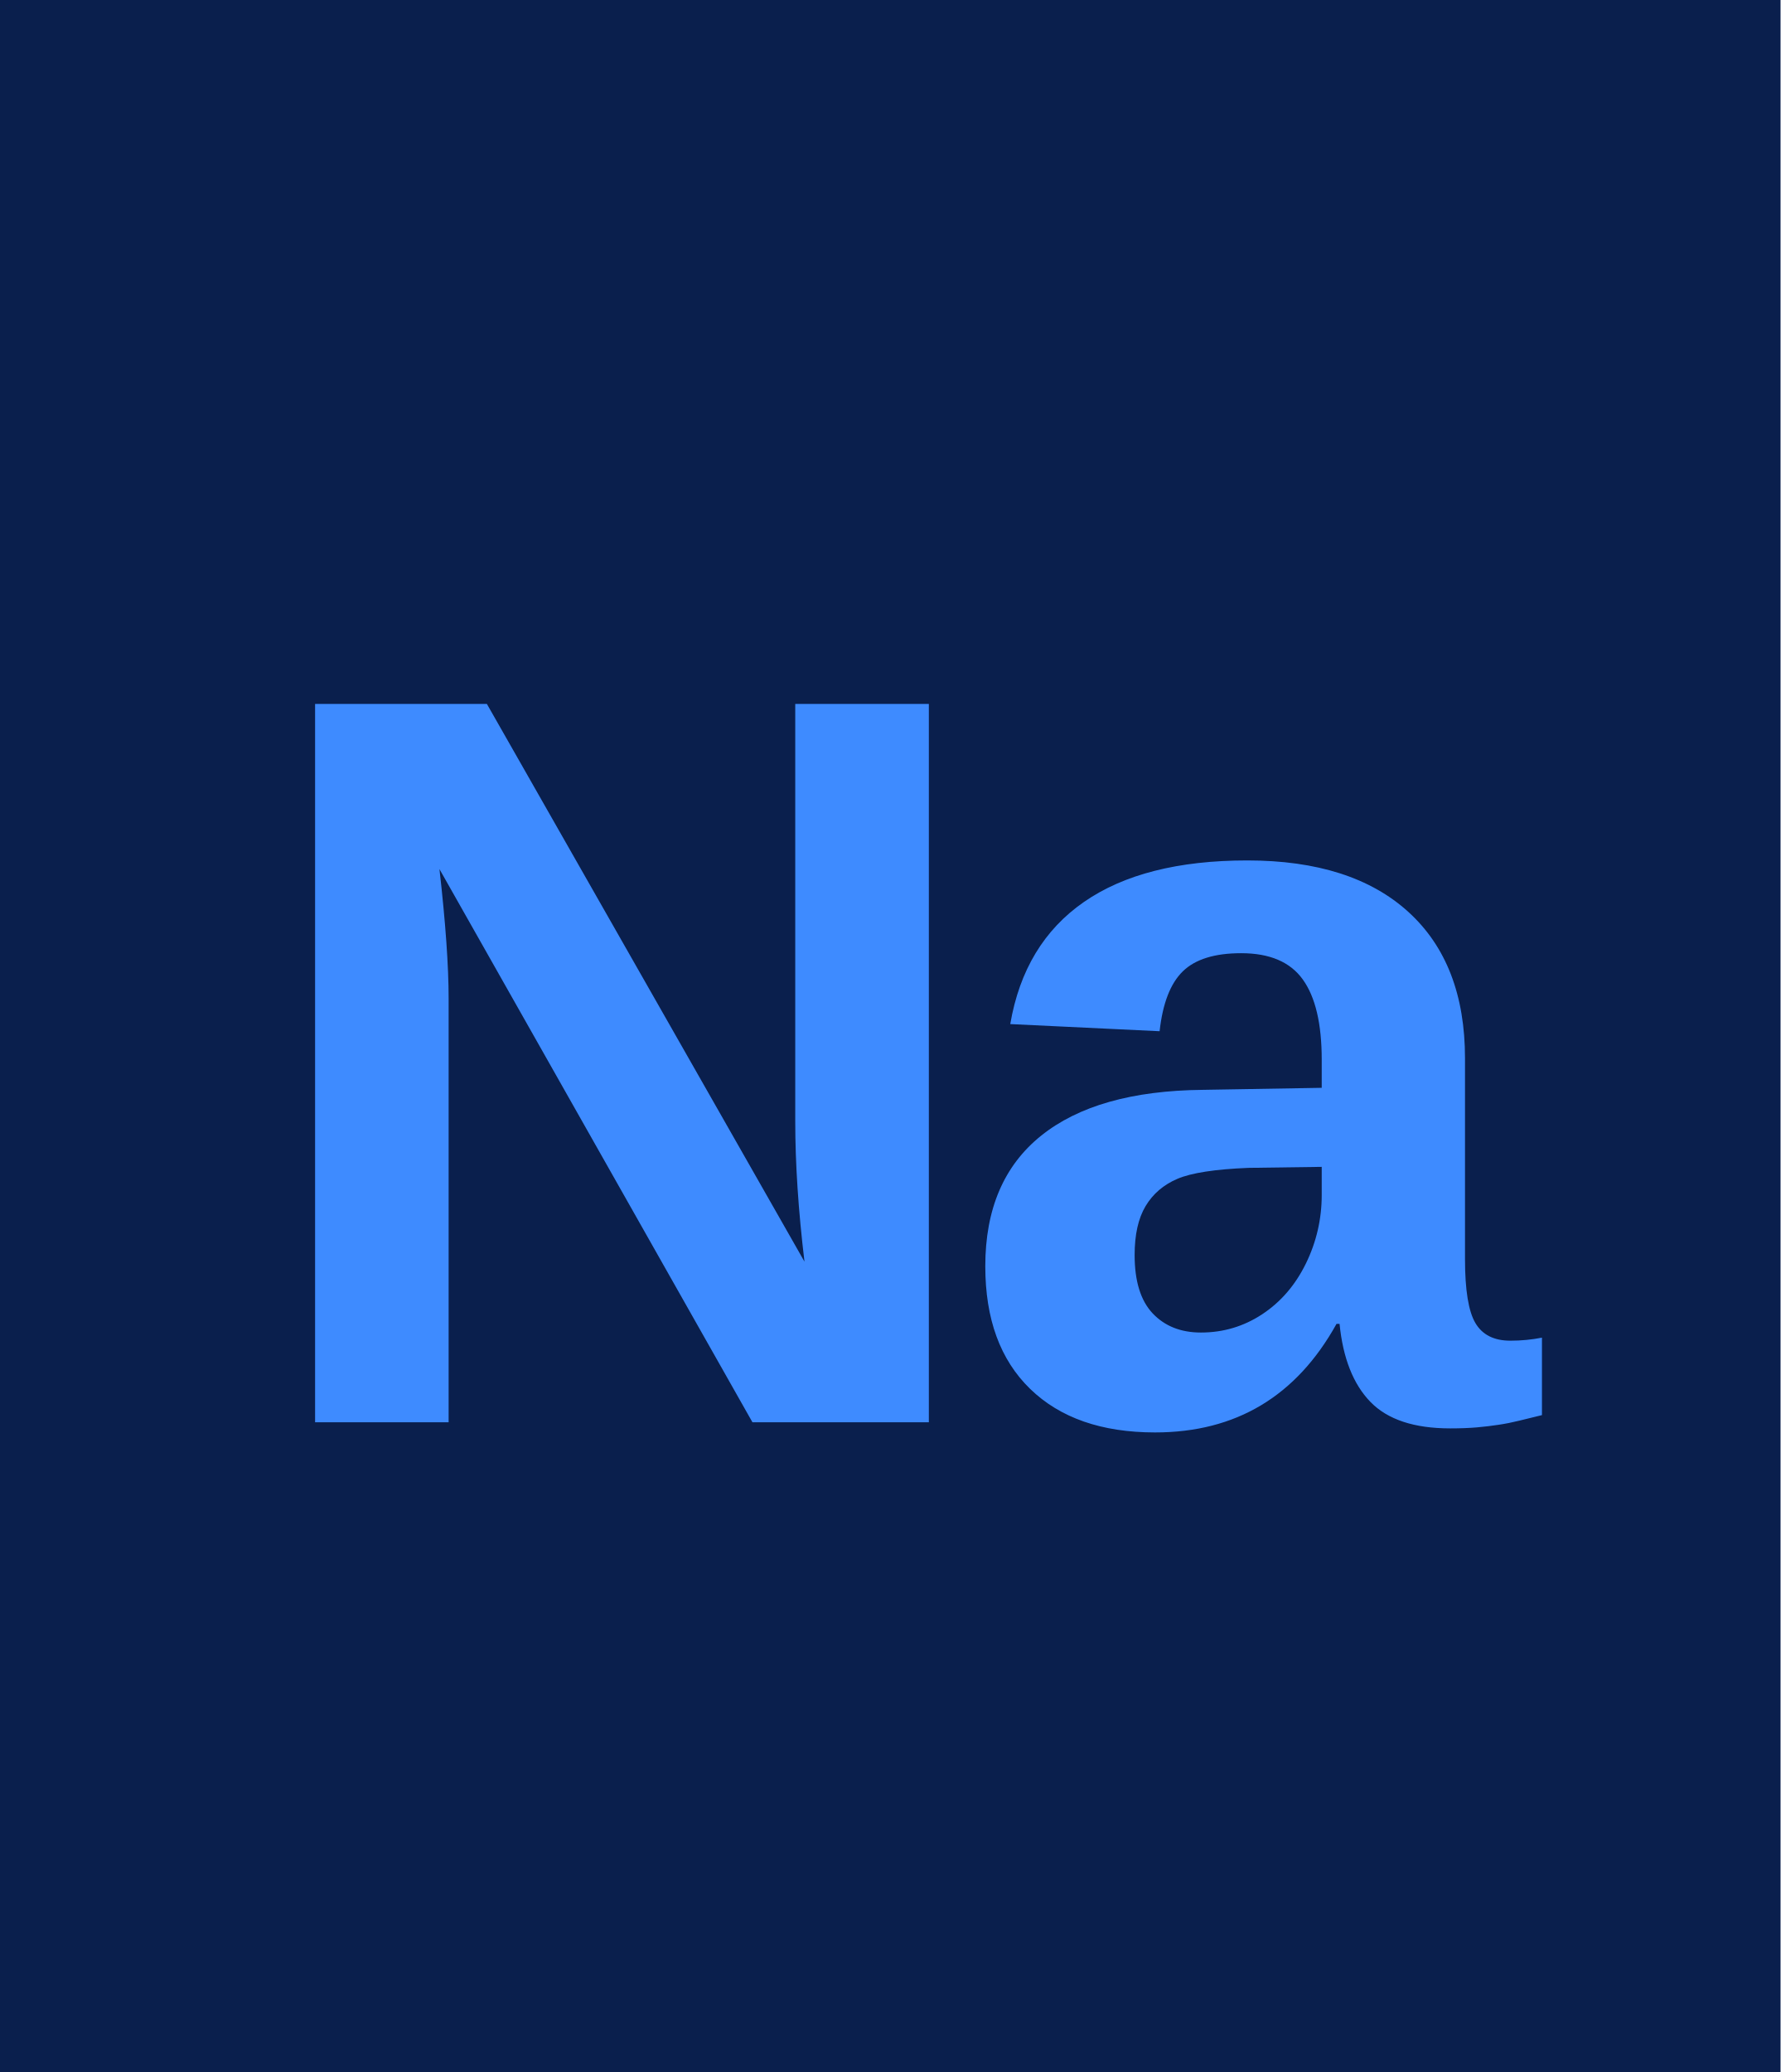
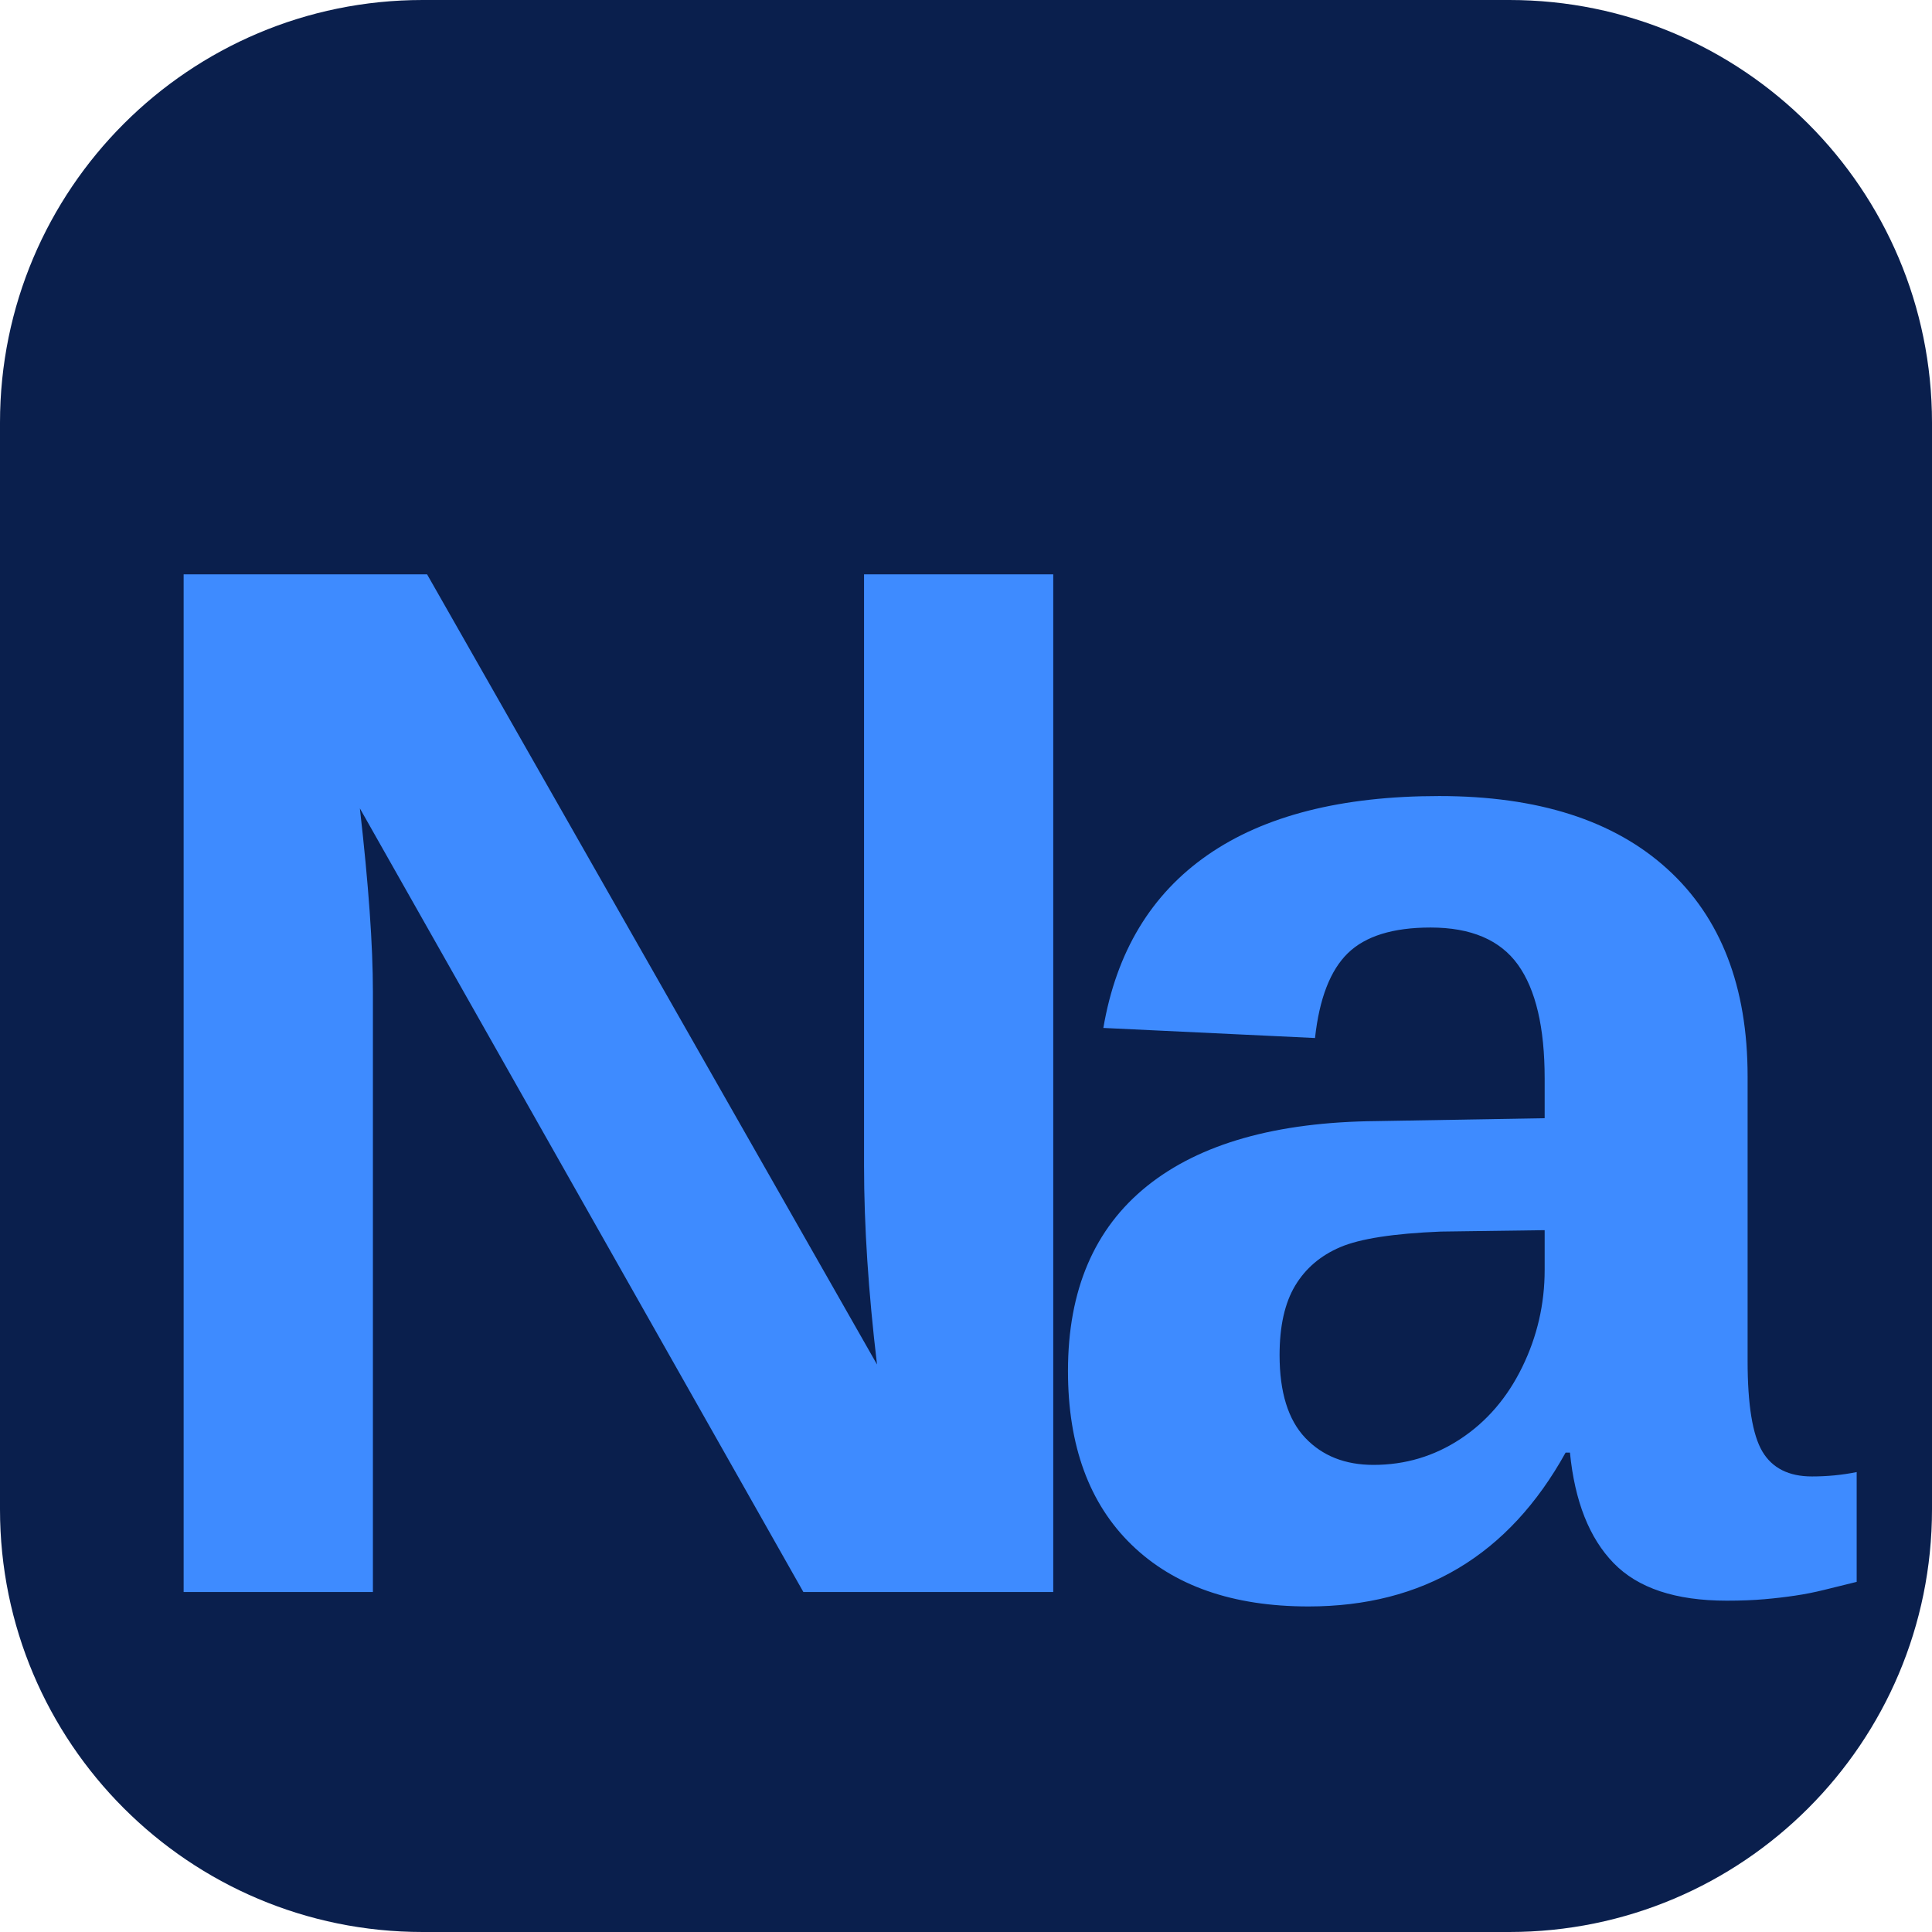
- <svg xmlns="http://www.w3.org/2000/svg" viewBox="0 0 440 512">
-   <rect width="440" height="512" fill="#0a1f4d" />
-   <text x="220" y="262" text-anchor="middle" dominant-baseline="central" font-family="'Inter Tight','Segoe UI',Arial,sans-serif" font-weight="800" font-size="258" letter-spacing="-11" fill="#3e8bff">Na</text>
+ <svg xmlns="http://www.w3.org/2000/svg" viewBox="0 0 512 512">
+   <rect width="512" height="512" rx="112" fill="#0a1f4d" />
+   <text x="256" y="286" text-anchor="middle" dominant-baseline="central" font-family="'Inter Tight','Segoe UI',Arial,sans-serif" font-weight="800" font-size="392" letter-spacing="-34" fill="#3e8bff">Na</text>
</svg>
